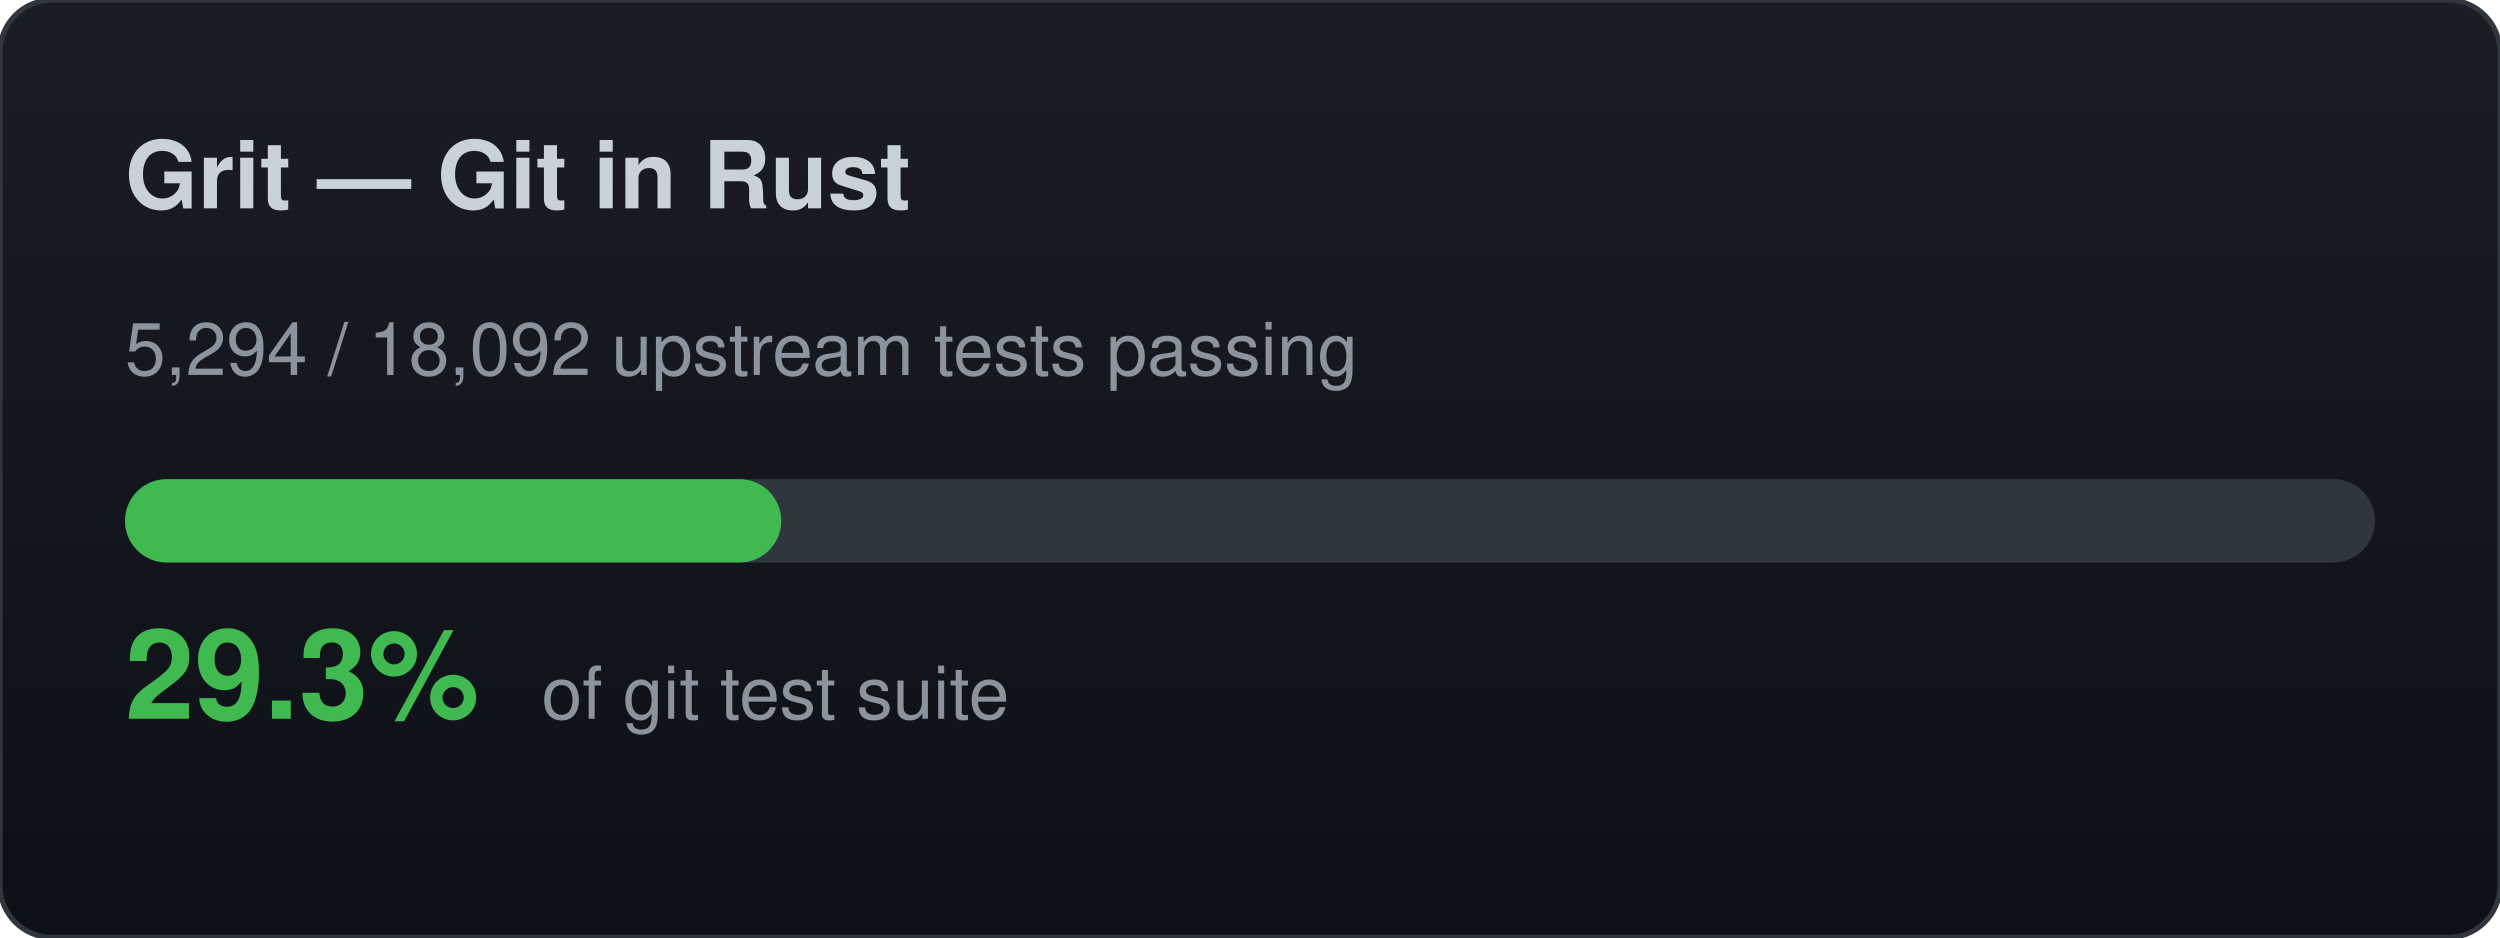
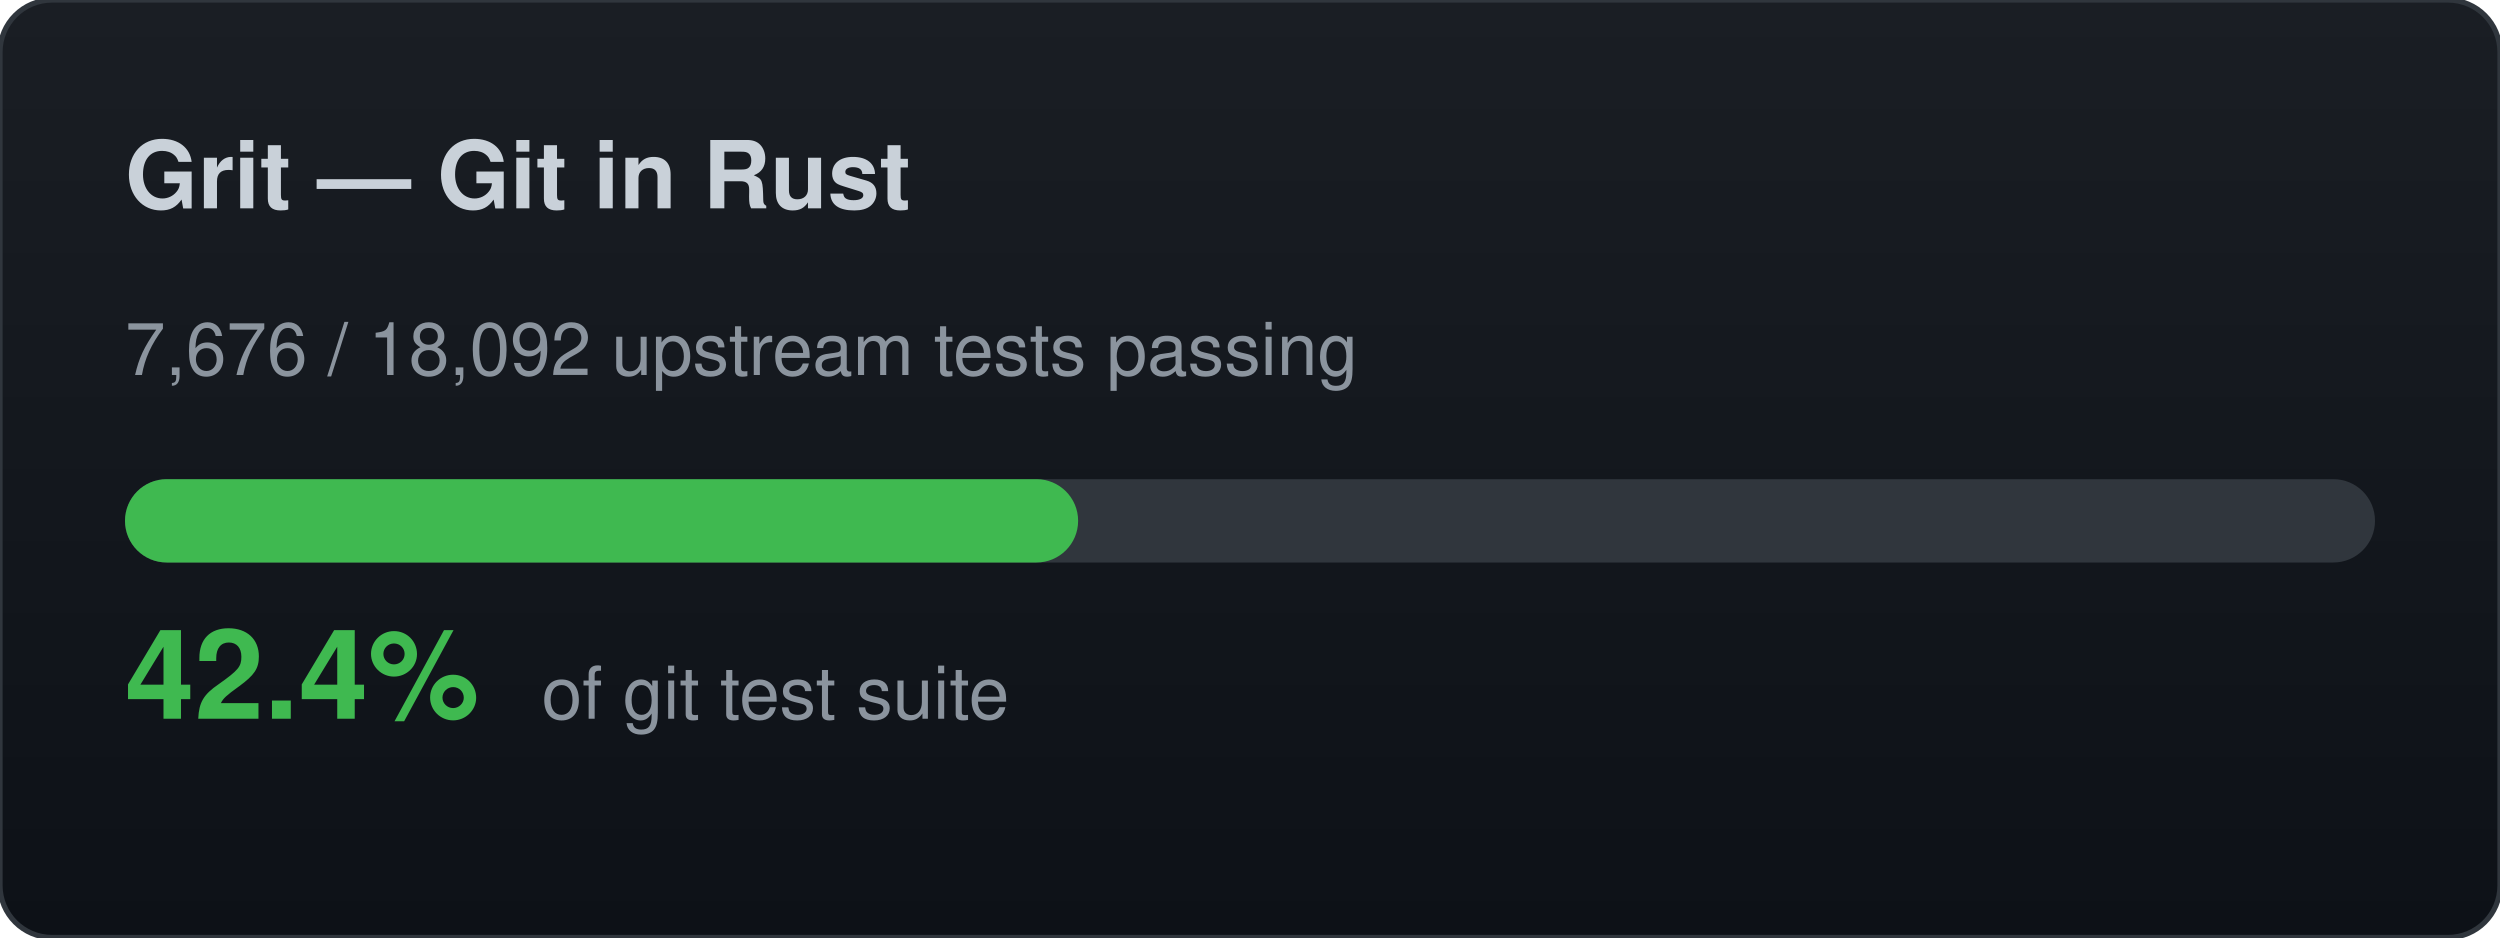
<svg xmlns="http://www.w3.org/2000/svg" width="480" height="180" viewBox="0 0 480 180">
  <defs>
    <linearGradient id="bg" x1="0" y1="0" x2="0" y2="1">
      <stop offset="0%" stop-color="#1a1e24" />
      <stop offset="100%" stop-color="#0d1117" />
    </linearGradient>
  </defs>
  <rect width="480" height="180" rx="10" fill="url(#bg)" stroke="#30363d" stroke-width="1" />
  <text x="24" y="40" font-family="-apple-system,BlinkMacSystemFont,Segoe UI,Helvetica,Arial,sans-serif" font-size="18" font-weight="700" fill="#c9d1d9">Grit — Git in Rust</text>
-   <text x="24" y="72" font-family="-apple-system,BlinkMacSystemFont,Segoe UI,Helvetica,Arial,sans-serif" font-size="14" fill="#8b949e">5,294 / 18,092 upstream tests passing</text>
+   <text x="24" y="72" font-family="-apple-system,BlinkMacSystemFont,Segoe UI,Helvetica,Arial,sans-serif" font-size="14" fill="#8b949e">7,676 / 18,092 upstream tests passing</text>
  <rect x="24" y="92" width="432" height="16" rx="8" fill="#30363d" />
-   <rect x="24" y="92" width="126" height="16" rx="8" fill="#3fb950" />
-   <text x="24" y="138" font-family="-apple-system,BlinkMacSystemFont,Segoe UI,Helvetica,Arial,sans-serif" font-size="24" font-weight="700" fill="#3fb950">29.3%</text>
+   <rect x="24" y="92" width="183" height="16" rx="8" fill="#3fb950" />
+   <text x="24" y="138" font-family="-apple-system,BlinkMacSystemFont,Segoe UI,Helvetica,Arial,sans-serif" font-size="24" font-weight="700" fill="#3fb950">42.4%</text>
  <text x="104" y="138" font-family="-apple-system,BlinkMacSystemFont,Segoe UI,Helvetica,Arial,sans-serif" font-size="14" fill="#8b949e">of git test suite</text>
</svg>
